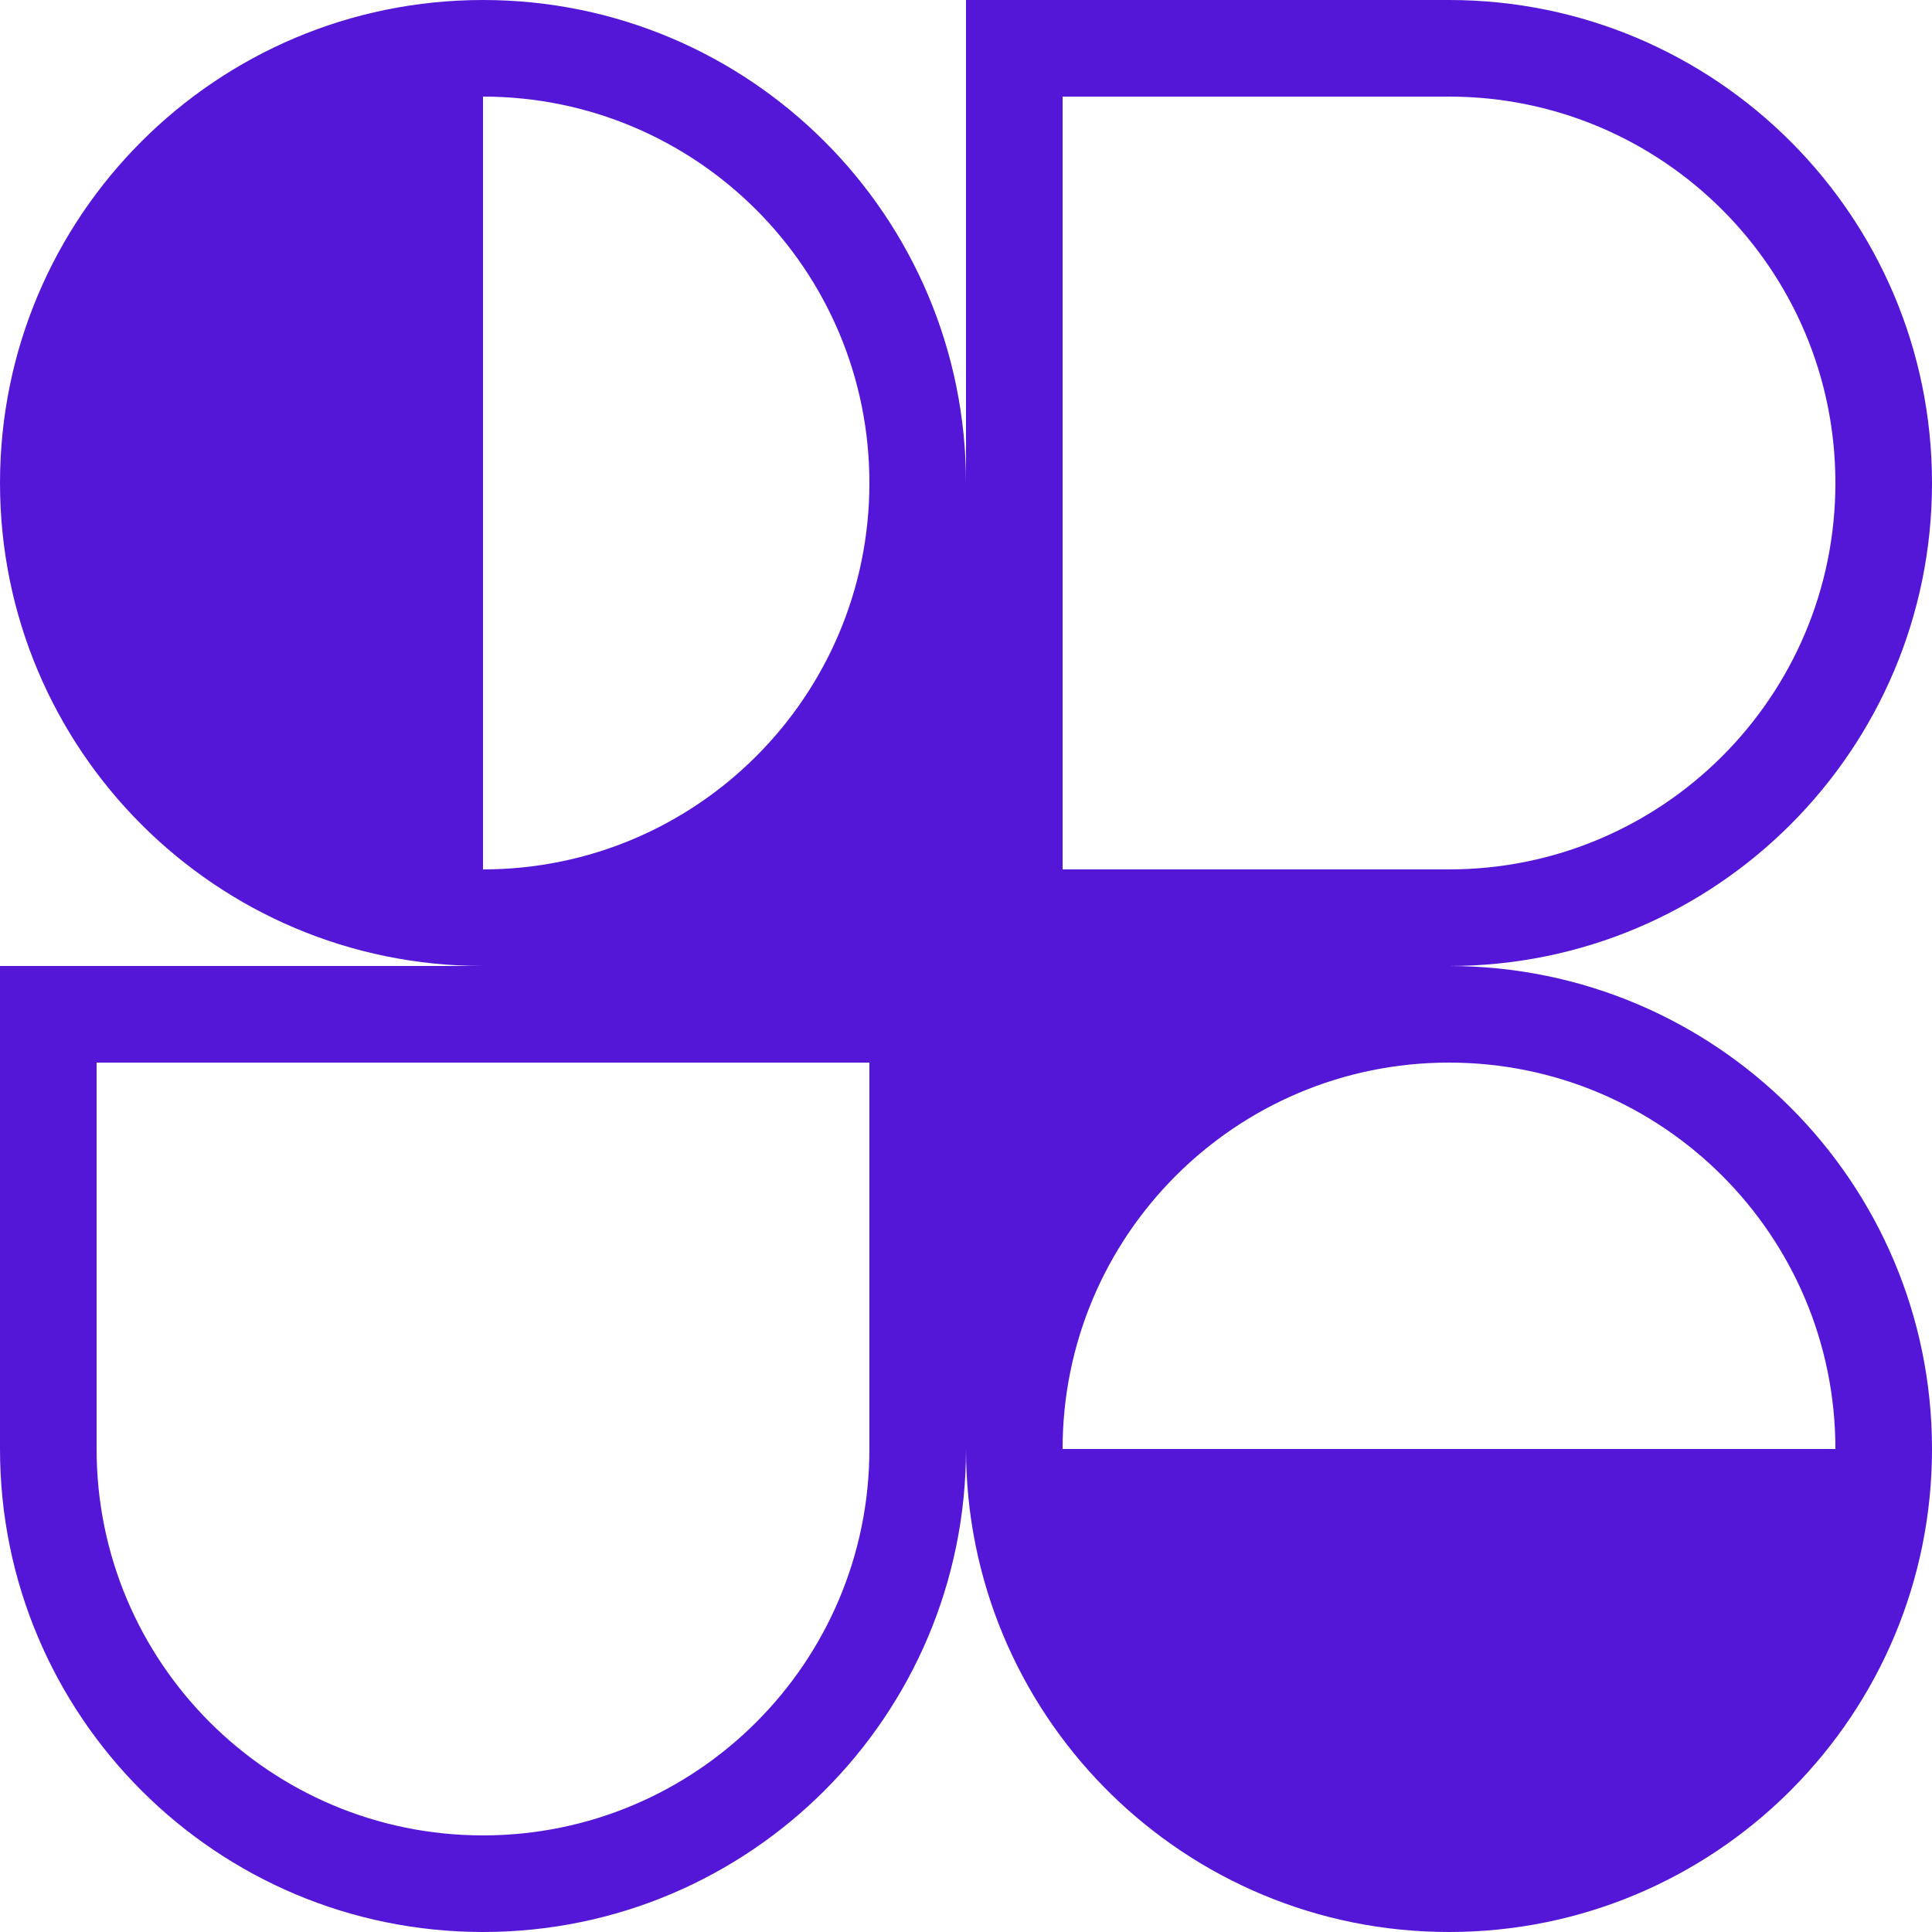
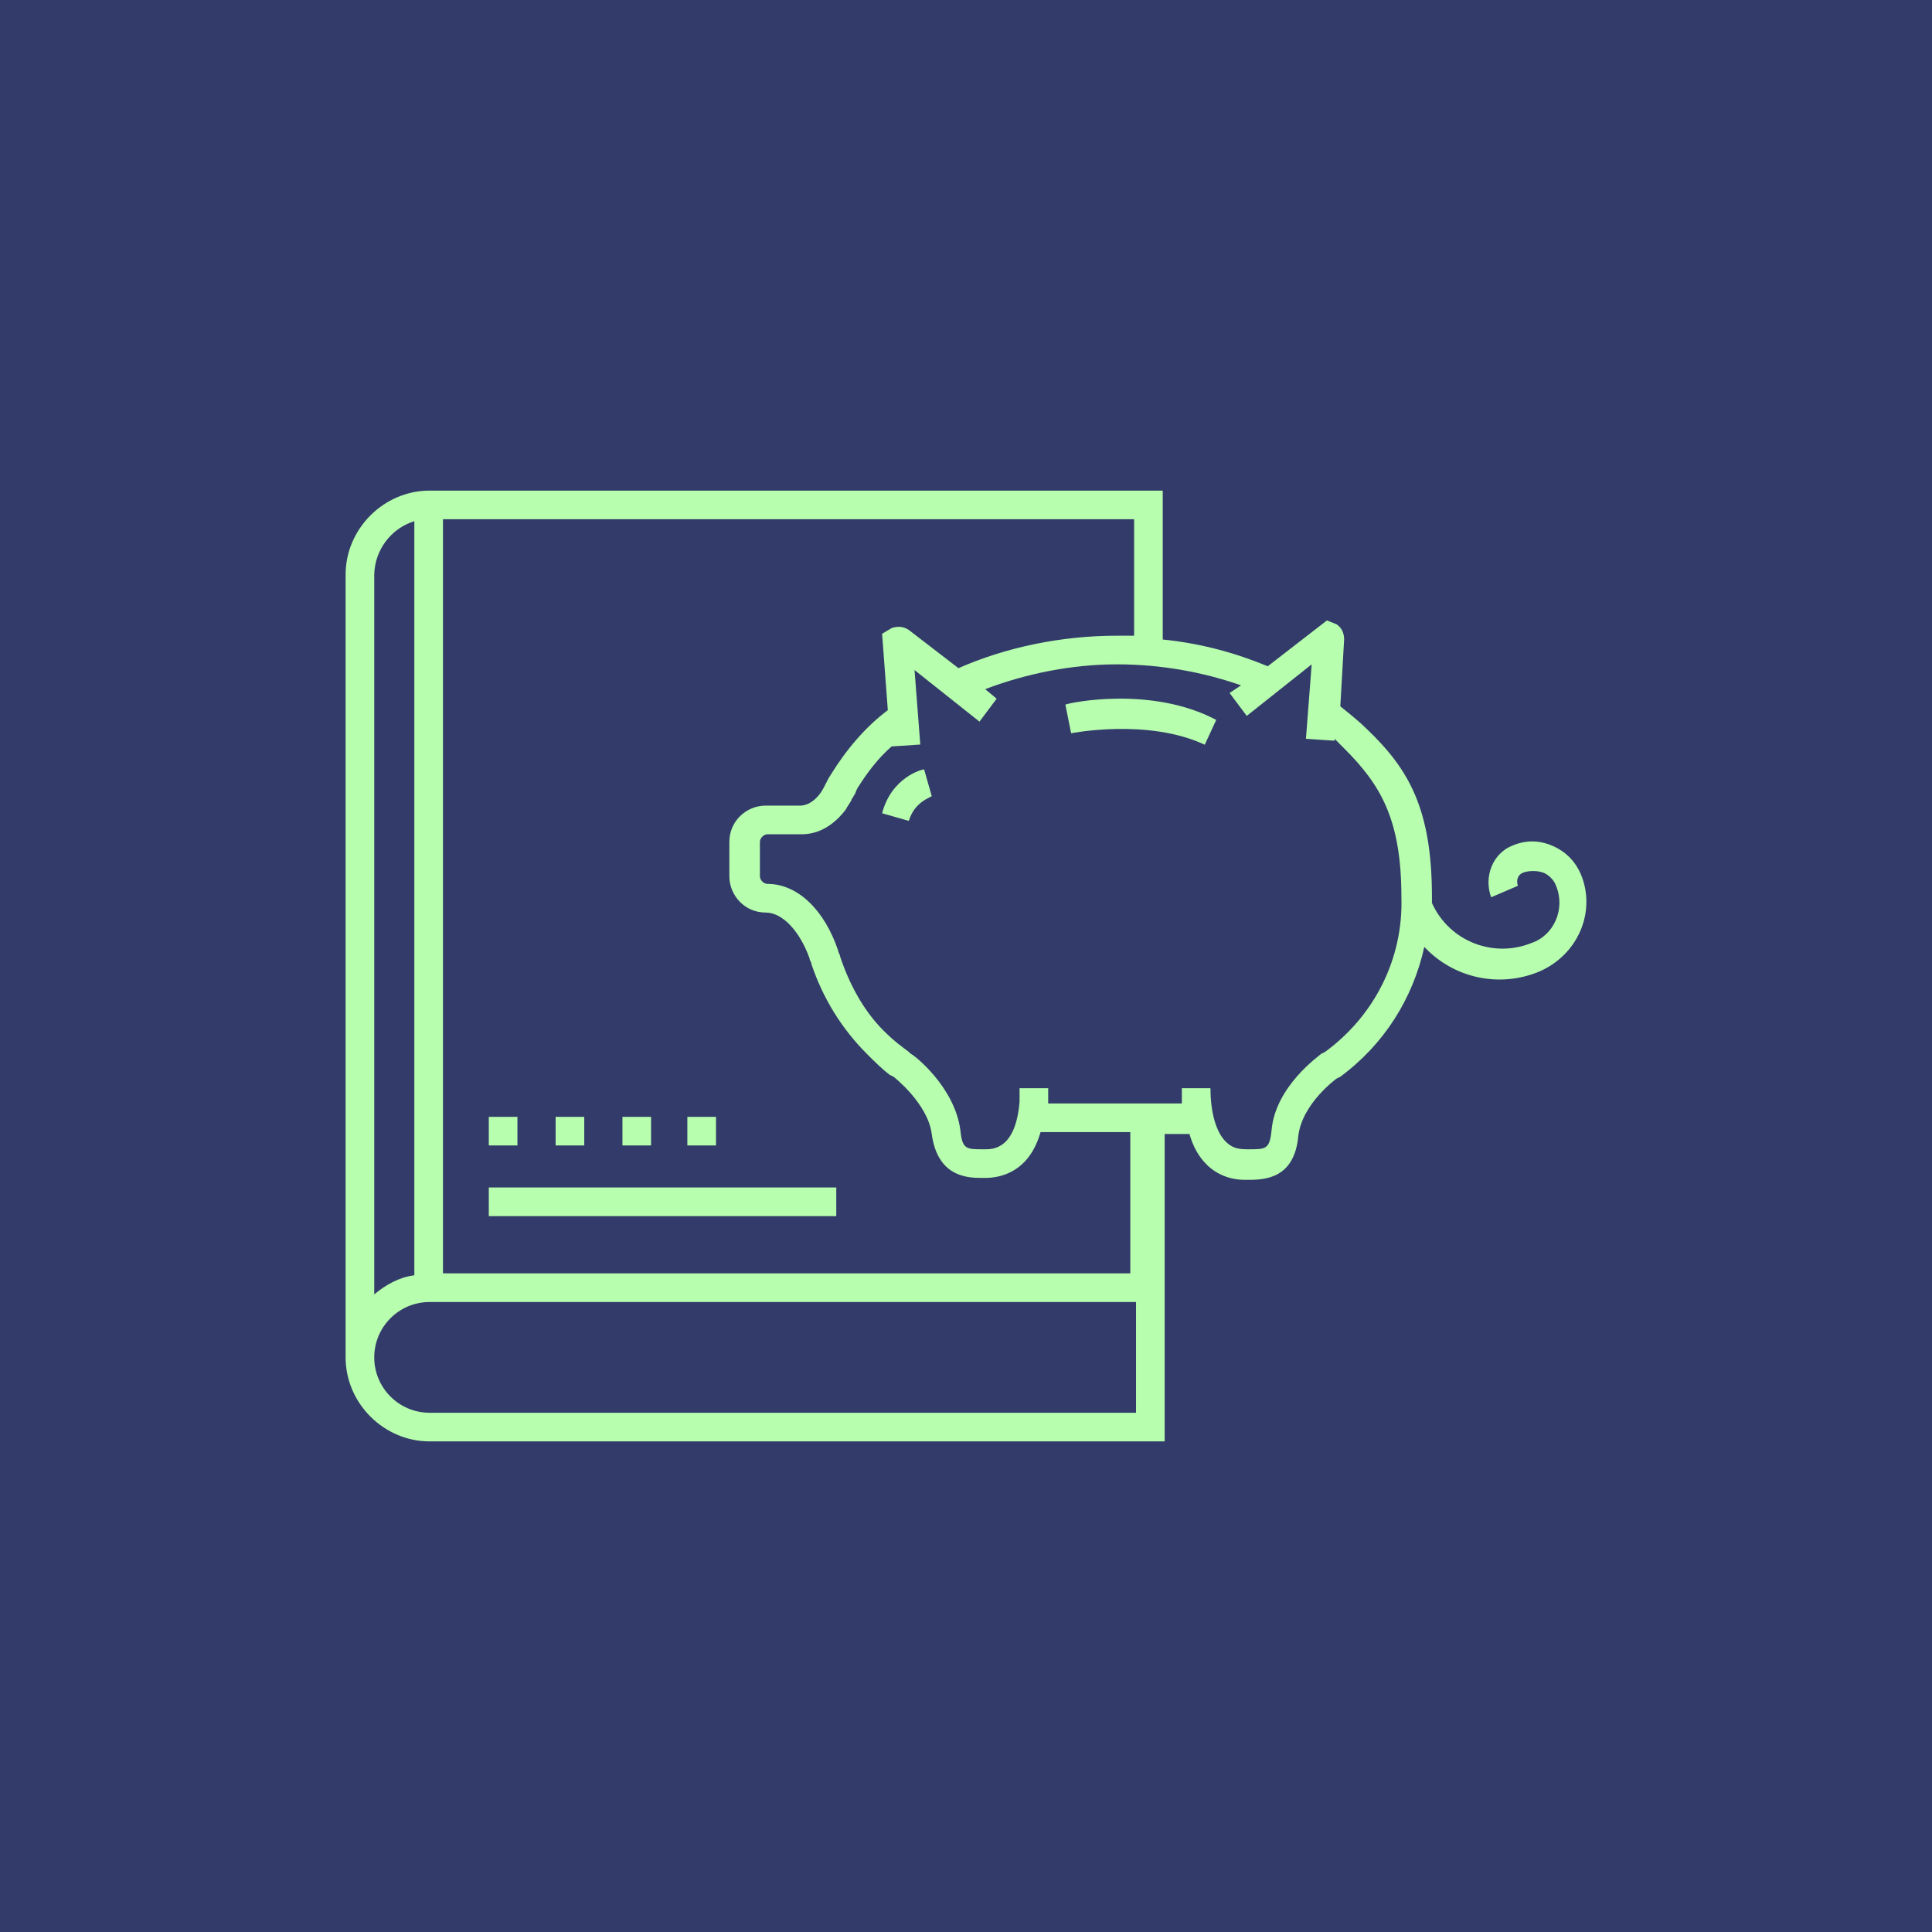
- <svg xmlns="http://www.w3.org/2000/svg" id="logo-85" width="40" height="40" viewBox="0 0 40 40" fill="none">
-   <path class="ccustom" fill-rule="evenodd" clip-rule="evenodd" d="M10 0C15.523 0 20 4.477 20 10V0H30C35.523 0 40 4.477 40 10C40 15.523 35.523 20 30 20C35.523 20 40 24.477 40 30C40 32.742 38.896 35.227 37.108 37.033L37.071 37.071L37.038 37.104C35.231 38.894 32.745 40 30 40C27.274 40 24.803 38.909 22.999 37.141C22.976 37.117 22.952 37.094 22.929 37.071C22.907 37.049 22.885 37.027 22.863 37.005C21.092 35.201 20 32.728 20 30C20 35.523 15.523 40 10 40C4.477 40 0 35.523 0 30V20H10C4.477 20 0 15.523 0 10C0 4.477 4.477 0 10 0ZM18 10C18 14.418 14.418 18 10 18V2C14.418 2 18 5.582 18 10ZM38 30C38 25.582 34.418 22 30 22C25.582 22 22 25.582 22 30H38ZM2 22V30C2 34.418 5.582 38 10 38C14.418 38 18 34.418 18 30V22H2ZM22 18V2L30 2C34.418 2 38 5.582 38 10C38 14.418 34.418 18 30 18H22Z" fill="#5417D7" />
+ <svg xmlns="http://www.w3.org/2000/svg" xml:space="preserve" width="1500" height="1500" data-id="lg_Dr9ihc1diJ5Ka0sice" data-version="1" viewBox="0 0 1500 1500">
+   <path fill="#333b6a" stroke="transparent" d="M0 0h1500v1500H0z" />
+   <g data-padding="20">
+     <g fill="#b7feae">
+       <path d="M717.469 597.321c-1.482 0-25.2 5.93-32.611 34.094l20.752 5.929c4.447-14.823 16.306-17.788 17.788-19.27l-2.965-10.376Z" />
+       <path d="M1227.386 678.849q-6.67-15.564-22.235-22.235t-31.128 0c-14.824 5.93-22.235 23.717-16.306 40.023l20.753-8.894c-1.483-4.447 0-8.894 4.446-10.377s10.377-1.482 14.824 0 8.894 5.93 10.376 10.377c7.411 17.787-1.482 38.54-19.27 44.47-29.647 11.858-63.74-1.483-77.08-31.13v-4.446c0-68.187-17.789-99.316-50.4-130.444-5.929-5.93-13.34-11.859-20.752-17.788l2.965-51.881c0-4.447-1.483-8.894-5.93-11.859l-7.411-2.964-45.952 35.575c-25.2-10.376-51.881-17.788-81.527-20.752V380.903h-569.21c-35.576 0-65.222 29.646-65.222 65.222v607.75c0 35.576 29.646 65.222 65.222 65.222H904.24V880.444h19.27c2.965 10.376 7.412 17.788 13.34 23.717 7.412 7.412 17.789 11.859 29.647 11.859h2.965c13.34 0 35.575-1.483 38.54-34.094 2.965-25.2 29.646-44.47 29.646-44.47l2.965-1.482c34.093-25.199 56.328-60.775 65.222-100.797a80.05 80.05 0 0 0 88.939 19.27c31.129-13.34 44.47-47.434 32.611-75.598M321.69 404.62v585.515c-11.858 1.483-22.235 7.412-31.129 14.824V446.125a44.47 44.47 0 0 1 31.13-41.505m560.315 692.242H333.55a42.987 42.987 0 0 1 0-85.974h548.457Zm0-108.209H343.925V403.138h536.599v90.421h-13.341c-42.987 0-85.975 8.894-123.032 25.2l-38.54-29.647c-4.448-2.964-8.895-2.964-13.342-1.482l-7.411 4.447 4.447 59.292c-17.788 13.341-32.611 31.13-44.47 50.4-2.964 4.446-4.447 8.893-7.411 13.34s-8.894 10.376-16.306 10.376h-26.681c-14.824 0-28.165 11.859-28.165 28.164v26.682c0 14.823 11.859 28.164 28.165 28.164 13.34 0 26.681 14.823 34.093 35.576 0 1.482 1.482 2.964 1.482 4.447A177.9 177.9 0 0 0 673 818.187c5.93 5.929 11.859 11.858 17.788 16.305l2.965 1.482s26.681 20.753 29.646 44.47c4.447 32.61 26.682 34.093 38.54 34.093h2.965c11.859 0 34.093-4.447 42.987-35.575h69.67v109.691Zm146.75-171.949-2.965 1.483c-1.482 1.482-35.576 25.199-38.54 59.292-1.483 14.823-4.447 14.823-17.788 14.823h-1.483c-7.411 0-11.858-1.482-16.305-5.929-7.412-7.411-11.859-22.235-11.859-41.505h-22.234v11.859H813.819v-11.859h-22.234v10.377c-2.965 37.057-20.753 37.057-26.682 37.057h-1.482c-13.341 0-16.306 0-17.788-14.823-4.447-34.093-37.058-59.292-38.54-59.292l-1.483-1.483c-5.929-4.447-11.858-8.894-16.305-13.34-17.788-16.306-29.647-38.54-37.058-60.776 0-1.482-1.482-2.964-1.482-4.447-10.377-31.128-31.13-51.88-54.846-51.88-2.965 0-5.93-2.965-5.93-5.93V653.65c0-2.964 2.965-5.929 5.93-5.929H622.6c13.34 0 25.199-7.411 34.093-19.27 1.482-2.965 2.964-4.447 4.447-7.412 0-1.482 1.482-1.482 1.482-2.964 1.482-1.483 1.482-2.965 2.965-5.93 7.411-11.858 16.305-23.717 26.681-32.61l22.235-1.483-4.447-57.81 50.399 40.022 13.34-17.787-8.893-7.412c31.129-11.859 66.704-19.27 102.28-19.27 34.093 0 66.704 5.93 96.35 16.305l-8.893 5.93 13.34 17.787 50.4-40.022-4.448 57.81 22.235 1.483v-1.483l7.412 7.412c28.164 28.164 44.47 54.846 44.47 115.62 1.481 47.435-20.753 91.904-59.294 120.068" />
+       <path d="m827.16 547.07 4.447 22.236S890.9 557.447 935.37 578.2l8.894-19.27c-50.398-26.682-114.138-13.341-117.103-11.86M379.5 921.95h269.782v22.235H379.501Zm154.162-54.846h22.234v22.235h-22.234Zm-154.161 0h22.234v22.235h-22.234Zm51.88 0h22.235v22.235h-22.234Zm51.882 0h22.234v22.235h-22.234Z" />
+     </g>
+     <path fill="transparent" stroke="transparent" stroke-width="1.812" d="M250 366.848h1000v766.304H250z" />
+   </g>
</svg>
